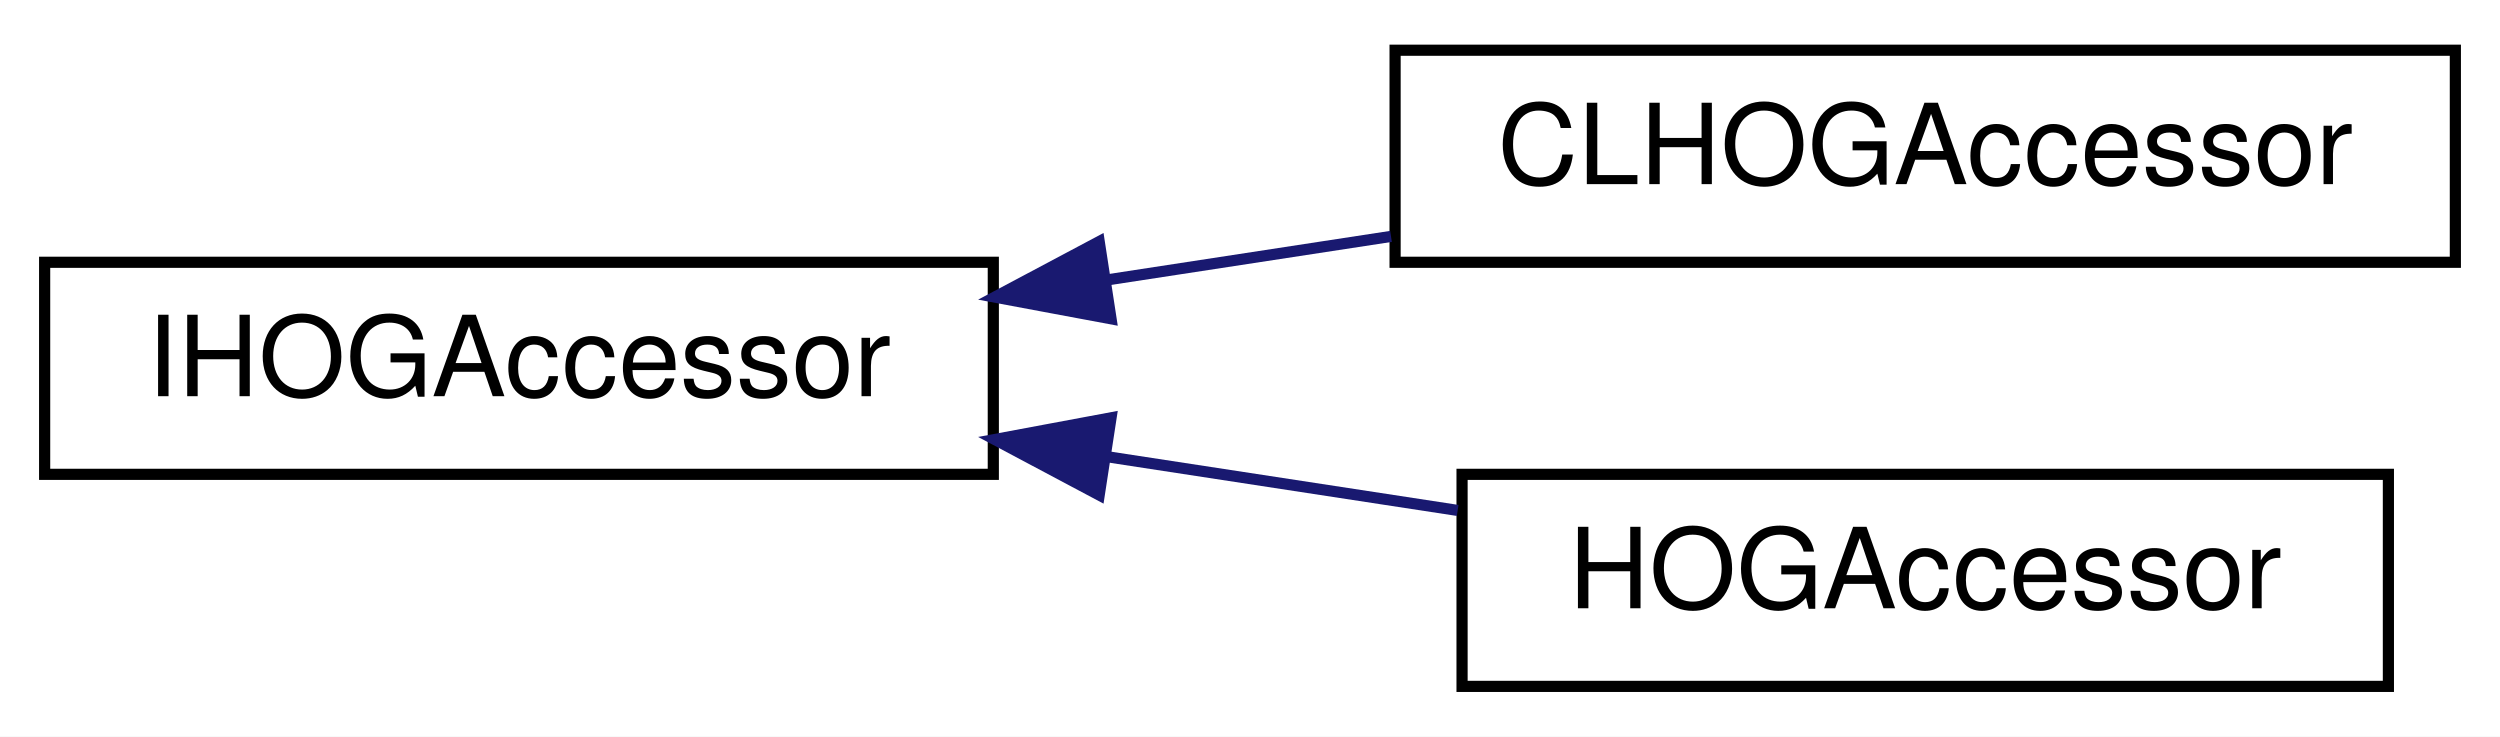
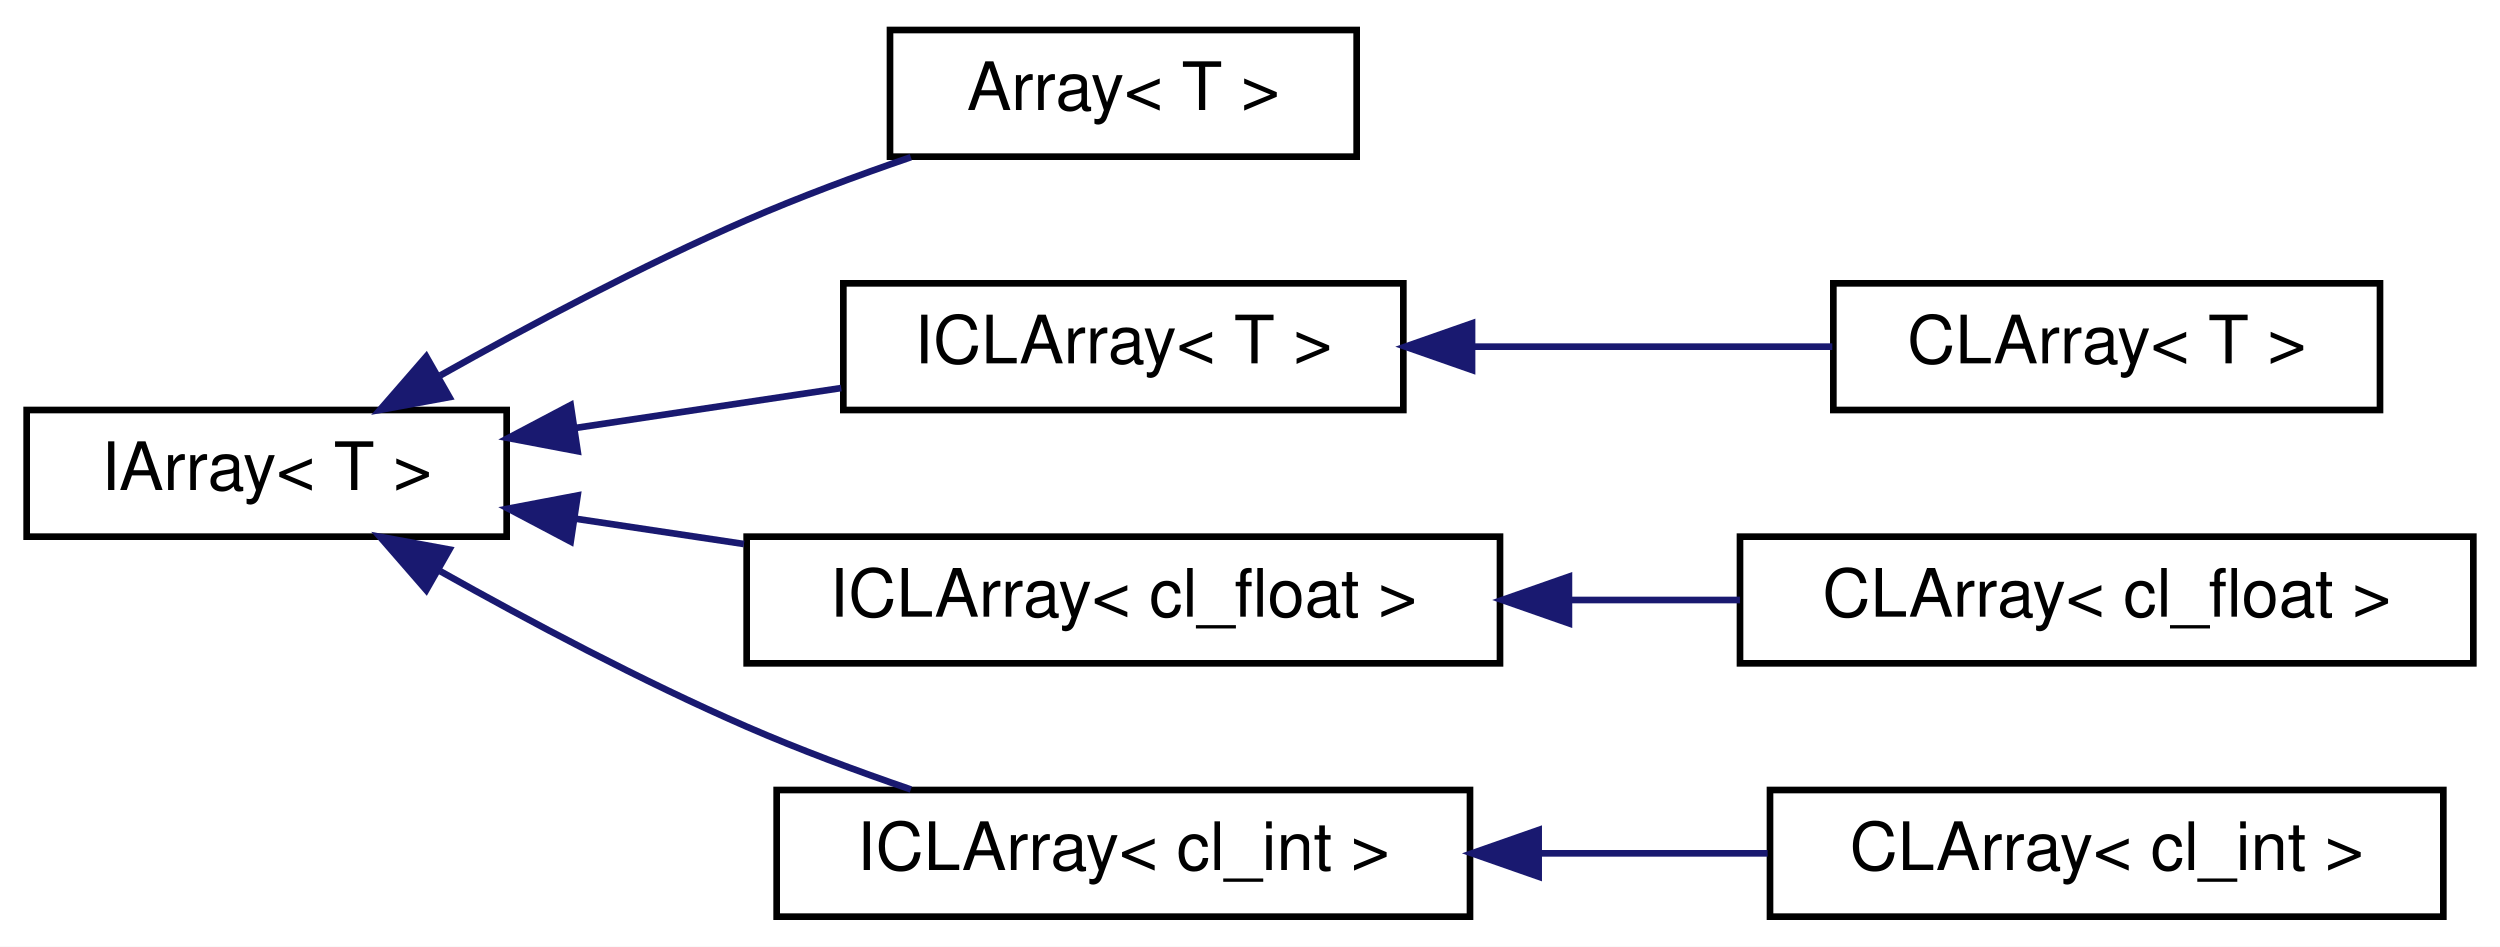
- <svg xmlns="http://www.w3.org/2000/svg" xmlns:xlink="http://www.w3.org/1999/xlink" width="224pt" height="66pt" viewBox="0.00 0.00 224.00 66.00">
-   <g id="graph0" class="graph" transform="scale(1 1) rotate(0) translate(4 62)">
-     <polygon fill="white" stroke="none" points="-4,4 -4,-62 220,-62 220,4 -4,4" />
+ <svg xmlns="http://www.w3.org/2000/svg" xmlns:xlink="http://www.w3.org/1999/xlink" width="375pt" height="142pt" viewBox="0.00 0.00 375.00 142.00">
+   <g id="graph0" class="graph" transform="scale(1 1) rotate(0) translate(4 138)">
+     <polygon fill="white" stroke="none" points="-4,4 -4,-138 371,-138 371,4 -4,4" />
    <g id="node1" class="node">
      <g id="a_node1">
-         <a xlink:href="classarm__compute_1_1test_1_1_i_h_o_g_accessor.xhtml" target="_top" xlink:title="Common interface to access HOG structure.">
-           <polygon fill="white" stroke="black" points="0,-19.5 0,-38.5 85,-38.5 85,-19.5 0,-19.5" />
-           <text text-anchor="middle" x="42.5" y="-26.5" font-family="Helvetica,sans-Serif" font-size="10.00">IHOGAccessor</text>
+         <a xlink:href="classarm__compute_1_1_i_array.xhtml" target="_top" xlink:title="Array of type T.">
+           <polygon fill="white" stroke="black" points="0,-57.5 0,-76.5 72,-76.5 72,-57.5 0,-57.5" />
+           <text text-anchor="middle" x="36" y="-64.5" font-family="Helvetica,sans-Serif" font-size="10.00">IArray&lt; T &gt;</text>
        </a>
      </g>
    </g>
    <g id="node2" class="node">
      <g id="a_node2">
-         <a xlink:href="classarm__compute_1_1test_1_1_c_l_h_o_g_accessor.xhtml" target="_top" xlink:title="Accessor implementation for CLHOG objects.">
-           <polygon fill="white" stroke="black" points="121,-38.5 121,-57.5 216,-57.5 216,-38.5 121,-38.5" />
-           <text text-anchor="middle" x="168.5" y="-45.5" font-family="Helvetica,sans-Serif" font-size="10.00">CLHOGAccessor</text>
+         <a xlink:href="classarm__compute_1_1_array.xhtml" target="_top" xlink:title="Basic implementation of the IArray interface which allocates a static number of T values.">
+           <polygon fill="white" stroke="black" points="129.5,-114.5 129.5,-133.5 199.5,-133.5 199.5,-114.5 129.5,-114.5" />
+           <text text-anchor="middle" x="164.5" y="-121.5" font-family="Helvetica,sans-Serif" font-size="10.00">Array&lt; T &gt;</text>
        </a>
      </g>
    </g>
    <g id="edge1" class="edge">
-       <path fill="none" stroke="midnightblue" d="M95.235,-36.927C103.656,-38.218 112.337,-39.548 120.633,-40.819" />
-       <polygon fill="midnightblue" stroke="midnightblue" points="95.55,-33.435 85.135,-35.38 94.49,-40.354 95.55,-33.435" />
+       <path fill="none" stroke="midnightblue" d="M62.037,-81.681C75.417,-89.196 92.321,-98.174 108,-105 115.844,-108.415 124.515,-111.635 132.627,-114.419" />
+       <polygon fill="midnightblue" stroke="midnightblue" points="63.406,-78.432 52.986,-76.519 59.938,-84.513 63.406,-78.432" />
    </g>
    <g id="node3" class="node">
      <g id="a_node3">
-         <a xlink:href="classarm__compute_1_1test_1_1_h_o_g_accessor.xhtml" target="_top" xlink:title="Accessor implementation for HOG objects.">
-           <polygon fill="white" stroke="black" points="127,-0.5 127,-19.5 210,-19.5 210,-0.5 127,-0.5" />
-           <text text-anchor="middle" x="168.5" y="-7.5" font-family="Helvetica,sans-Serif" font-size="10.00">HOGAccessor</text>
+         <a xlink:href="classarm__compute_1_1_i_c_l_array.xhtml" target="_top" xlink:title="Interface for OpenCL Array.">
+           <polygon fill="white" stroke="black" points="122.5,-76.5 122.5,-95.5 206.5,-95.5 206.5,-76.5 122.5,-76.5" />
+           <text text-anchor="middle" x="164.5" y="-83.5" font-family="Helvetica,sans-Serif" font-size="10.00">ICLArray&lt; T &gt;</text>
        </a>
      </g>
    </g>
    <g id="edge2" class="edge">
-       <path fill="none" stroke="midnightblue" d="M95.057,-21.1C105.58,-19.488 116.517,-17.812 126.607,-16.266" />
-       <polygon fill="midnightblue" stroke="midnightblue" points="94.49,-17.646 85.135,-22.62 95.55,-24.565 94.49,-17.646" />
+       <path fill="none" stroke="midnightblue" d="M82.374,-73.815C95.364,-75.766 109.45,-77.882 122.183,-79.794" />
+       <polygon fill="midnightblue" stroke="midnightblue" points="82.646,-70.317 72.237,-72.293 81.606,-77.239 82.646,-70.317" />
+     </g>
+     <g id="node5" class="node">
+       <g id="a_node5">
+         <a xlink:href="classarm__compute_1_1_i_c_l_array.xhtml" target="_top" xlink:title=" ">
+           <polygon fill="white" stroke="black" points="108,-38.5 108,-57.5 221,-57.5 221,-38.5 108,-38.5" />
+           <text text-anchor="middle" x="164.5" y="-45.5" font-family="Helvetica,sans-Serif" font-size="10.00">ICLArray&lt; cl_float &gt;</text>
+         </a>
+       </g>
+     </g>
+     <g id="edge4" class="edge">
+       <path fill="none" stroke="midnightblue" d="M82.33,-60.192C90.519,-58.962 99.144,-57.666 107.592,-56.397" />
+       <polygon fill="midnightblue" stroke="midnightblue" points="81.606,-56.761 72.237,-61.707 82.646,-63.683 81.606,-56.761" />
+     </g>
+     <g id="node7" class="node">
+       <g id="a_node7">
+         <a xlink:href="classarm__compute_1_1_i_c_l_array.xhtml" target="_top" xlink:title=" ">
+           <polygon fill="white" stroke="black" points="112.5,-0.5 112.5,-19.5 216.5,-19.5 216.5,-0.5 112.5,-0.5" />
+           <text text-anchor="middle" x="164.5" y="-7.5" font-family="Helvetica,sans-Serif" font-size="10.00">ICLArray&lt; cl_int &gt;</text>
+         </a>
+       </g>
+     </g>
+     <g id="edge6" class="edge">
+       <path fill="none" stroke="midnightblue" d="M62.037,-52.319C75.417,-44.804 92.321,-35.826 108,-29 115.844,-25.585 124.515,-22.366 132.627,-19.581" />
+       <polygon fill="midnightblue" stroke="midnightblue" points="59.938,-49.487 52.986,-57.481 63.406,-55.568 59.938,-49.487" />
+     </g>
+     <g id="node4" class="node">
+       <g id="a_node4">
+         <a xlink:href="classarm__compute_1_1_c_l_array.xhtml" target="_top" xlink:title="CLArray implementation.">
+           <polygon fill="white" stroke="black" points="271,-76.5 271,-95.5 353,-95.5 353,-76.5 271,-76.5" />
+           <text text-anchor="middle" x="312" y="-83.5" font-family="Helvetica,sans-Serif" font-size="10.00">CLArray&lt; T &gt;</text>
+         </a>
+       </g>
+     </g>
+     <g id="edge3" class="edge">
+       <path fill="none" stroke="midnightblue" d="M216.972,-86C234.662,-86 254.191,-86 270.847,-86" />
+       <polygon fill="midnightblue" stroke="midnightblue" points="216.805,-82.5 206.805,-86 216.805,-89.5 216.805,-82.5" />
+     </g>
+     <g id="node6" class="node">
+       <g id="a_node6">
+         <a xlink:href="classarm__compute_1_1_c_l_array.xhtml" target="_top" xlink:title=" ">
+           <polygon fill="white" stroke="black" points="257,-38.5 257,-57.5 367,-57.5 367,-38.5 257,-38.5" />
+           <text text-anchor="middle" x="312" y="-45.5" font-family="Helvetica,sans-Serif" font-size="10.00">CLArray&lt; cl_float &gt;</text>
+         </a>
+       </g>
+     </g>
+     <g id="edge5" class="edge">
+       <path fill="none" stroke="midnightblue" d="M231.608,-48C240.103,-48 248.719,-48 256.989,-48" />
+       <polygon fill="midnightblue" stroke="midnightblue" points="231.338,-44.5 221.338,-48 231.338,-51.5 231.338,-44.5" />
+     </g>
+     <g id="node8" class="node">
+       <g id="a_node8">
+         <a xlink:href="classarm__compute_1_1_c_l_array.xhtml" target="_top" xlink:title=" ">
+           <polygon fill="white" stroke="black" points="261.5,-0.5 261.5,-19.5 362.5,-19.5 362.5,-0.5 261.5,-0.5" />
+           <text text-anchor="middle" x="312" y="-7.5" font-family="Helvetica,sans-Serif" font-size="10.00">CLArray&lt; cl_int &gt;</text>
+         </a>
+       </g>
+     </g>
+     <g id="edge7" class="edge">
+       <path fill="none" stroke="midnightblue" d="M227.093,-10C238.452,-10 250.184,-10 261.143,-10" />
+       <polygon fill="midnightblue" stroke="midnightblue" points="226.798,-6.5 216.798,-10 226.798,-13.5 226.798,-6.5" />
    </g>
  </g>
</svg>
